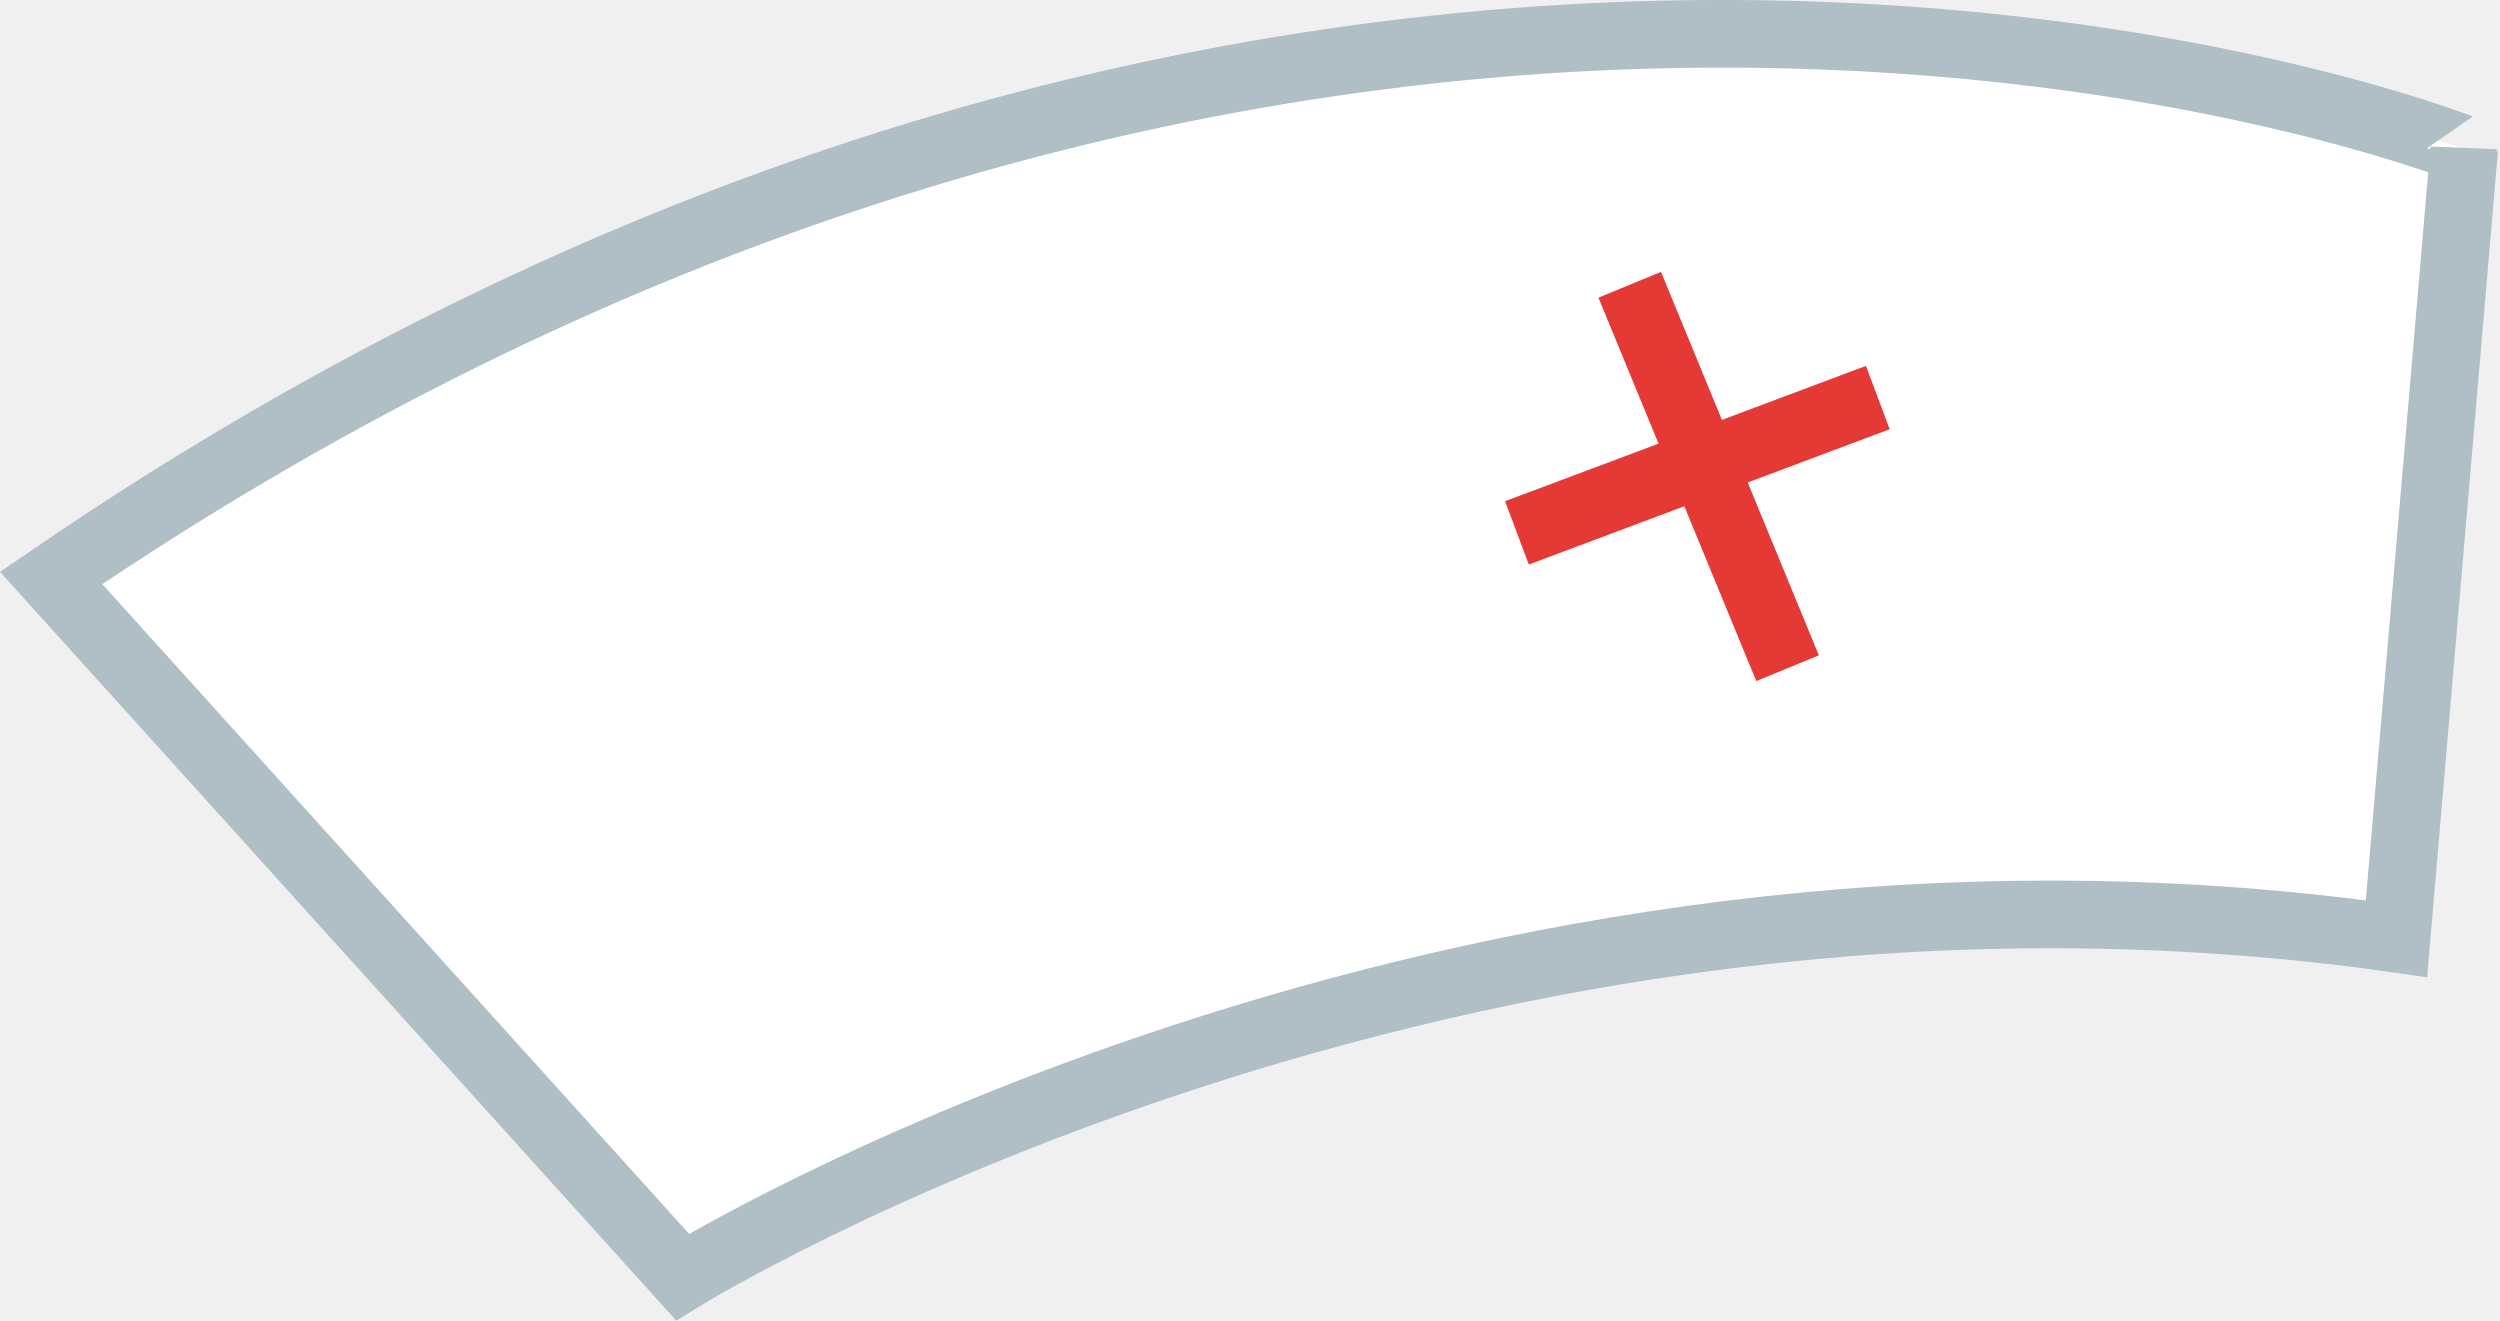
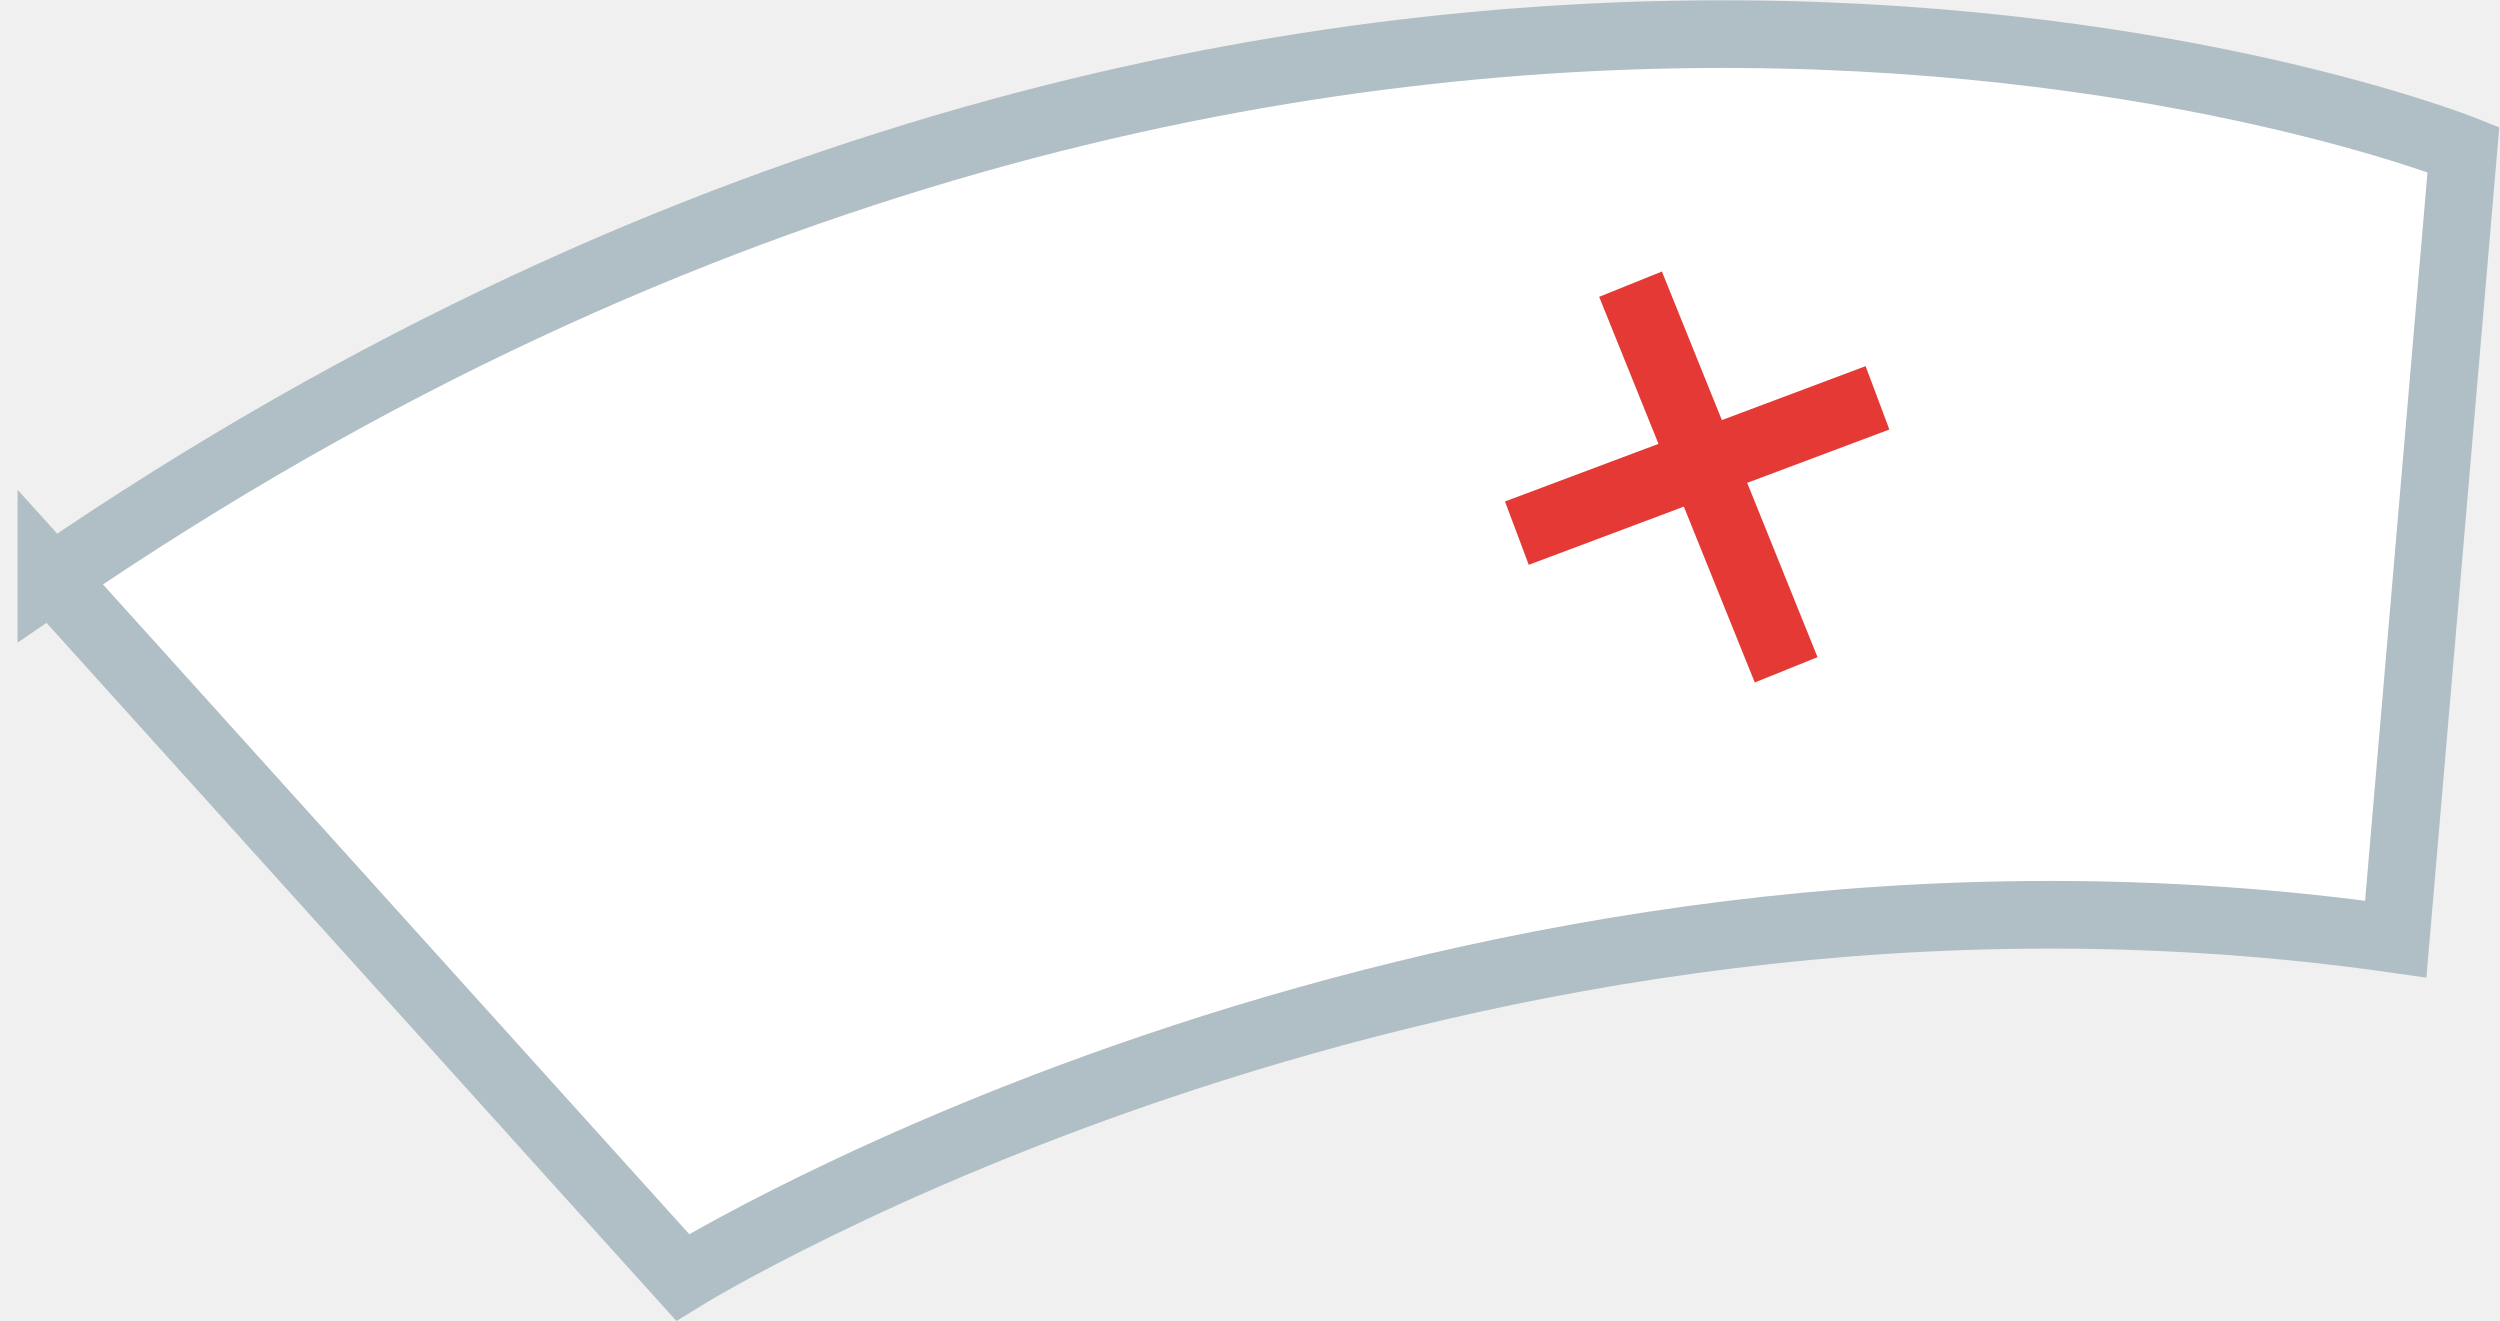
- <svg xmlns="http://www.w3.org/2000/svg" version="1.1" x="0px" y="0px" viewBox="0 0 36.951 19.52" enable-background="new 0 0 36.951 19.52" xml:space="preserve">
-   <g id="_x31_-_Blue_Dog">
-     <g id="Layer_2" display="none" opacity="0.4">
- 	</g>
-   </g>
-   <g id="_x32_-_Options">
-     <g id="medication">
- 	</g>
-     <g id="talking">
- 	</g>
-     <g id="practical">
-       <g id="mirror_2_">
- 		</g>
-     </g>
-   </g>
-   <g id="_x33_-_Practical_Intro">
-     <g id="List">
- 	</g>
-   </g>
-   <g id="_x34_-_Practical_List">
- </g>
-   <g id="_x35_-_Support_Locations">
- </g>
-   <g id="_x36_-Shy_Dog">
- </g>
-   <g id="_x37_-Better_Dog">
- </g>
-   <g id="_x38_-Therapist_Dog">
- </g>
-   <g id="_x39_-_Therapy_Details">
-     <g id="text_6_">
- 	</g>
-     <g id="grandad_dog">
- 	</g>
-     <g id="puppy">
- 	</g>
-     <g id="mum_dog">
- 	</g>
-   </g>
-   <g id="_x31_0-Combining_Therapies">
-     <g id="text_7_">
- 	</g>
-     <g id="Isometric_Grid">
- 	</g>
-     <g id="chair_3_">
- 	</g>
-   </g>
-   <g id="_x31_1-Medication_Script">
-     <g id="nurse-dog">
-       <g id="hat_1_">
-         <path fill="#FFFFFF" stroke="#B0BEC5" stroke-miterlimit="10" d="M0.755,8.542l9.333,10.333c0,0,11.333-7,25.333-5l1-11.667     C36.421,2.209,19.755-4.458,0.755,8.542z" />
-         <line fill="#EEEEEE" stroke="#E53935" stroke-miterlimit="10" x1="24.088" y1="4.209" x2="26.421" y2="9.876" />
-         <line fill="#EEEEEE" stroke="#E53935" stroke-miterlimit="10" x1="27.755" y1="5.876" x2="22.421" y2="7.876" />
+ <svg xmlns="http://www.w3.org/2000/svg" viewBox="0 0 36.951 19.52" enable-background="new 0 0 36.951 19.52">
+   <g>
+     <g>
+       <g stroke-miterlimit="10">
+         <path fill="#fff" stroke="#B0BEC5" d="M.76 8.54l9.33 10.34s11.32-7 25.32-5l1-11.67S19.75-4.45.76 8.55z" />
+         <path fill="#eee" stroke="#E53935" d="M24.1 4.2L26.4 9.9M27.75 5.88l-5.33 2" />
      </g>
    </g>
  </g>
-   <g id="_x31_2-Dog_With_Medication">
- </g>
-   <g id="_x31_3-Medication_Check_Ups">
- </g>
-   <g id="_x31_4-Medication_Side_Effects">
-     <g id="shy_dog_1_">
- 	</g>
-   </g>
</svg>
